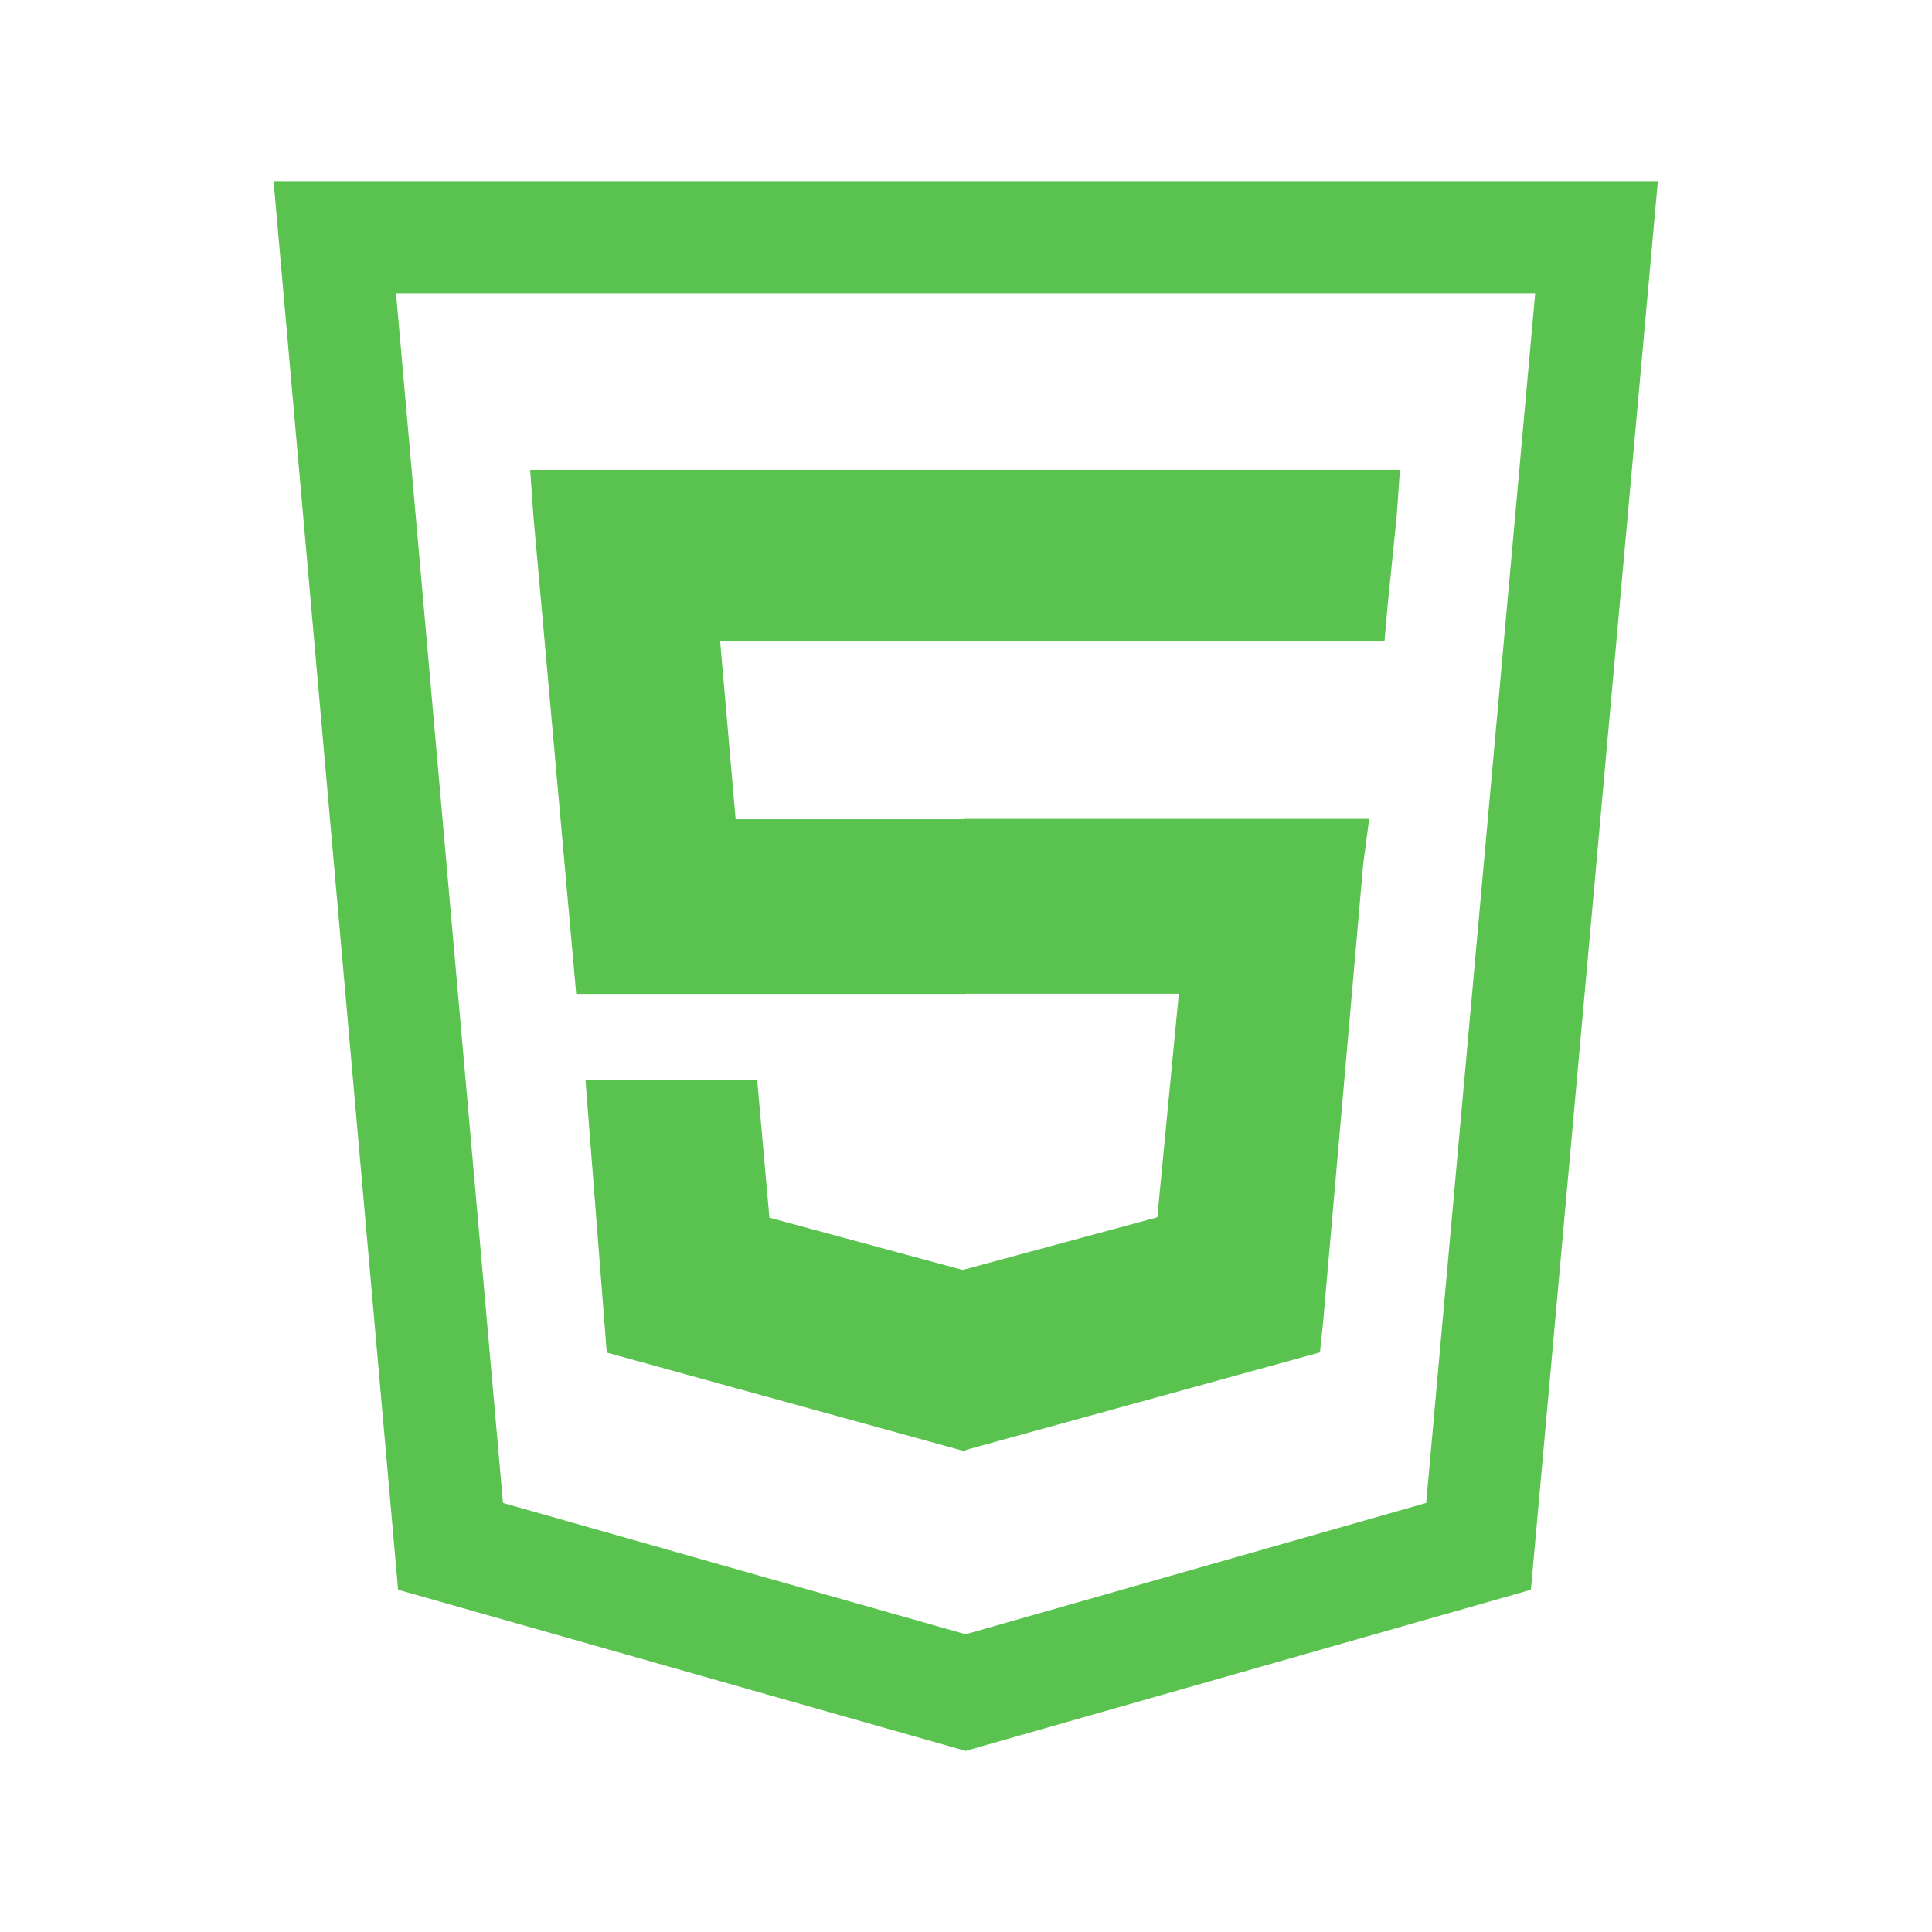
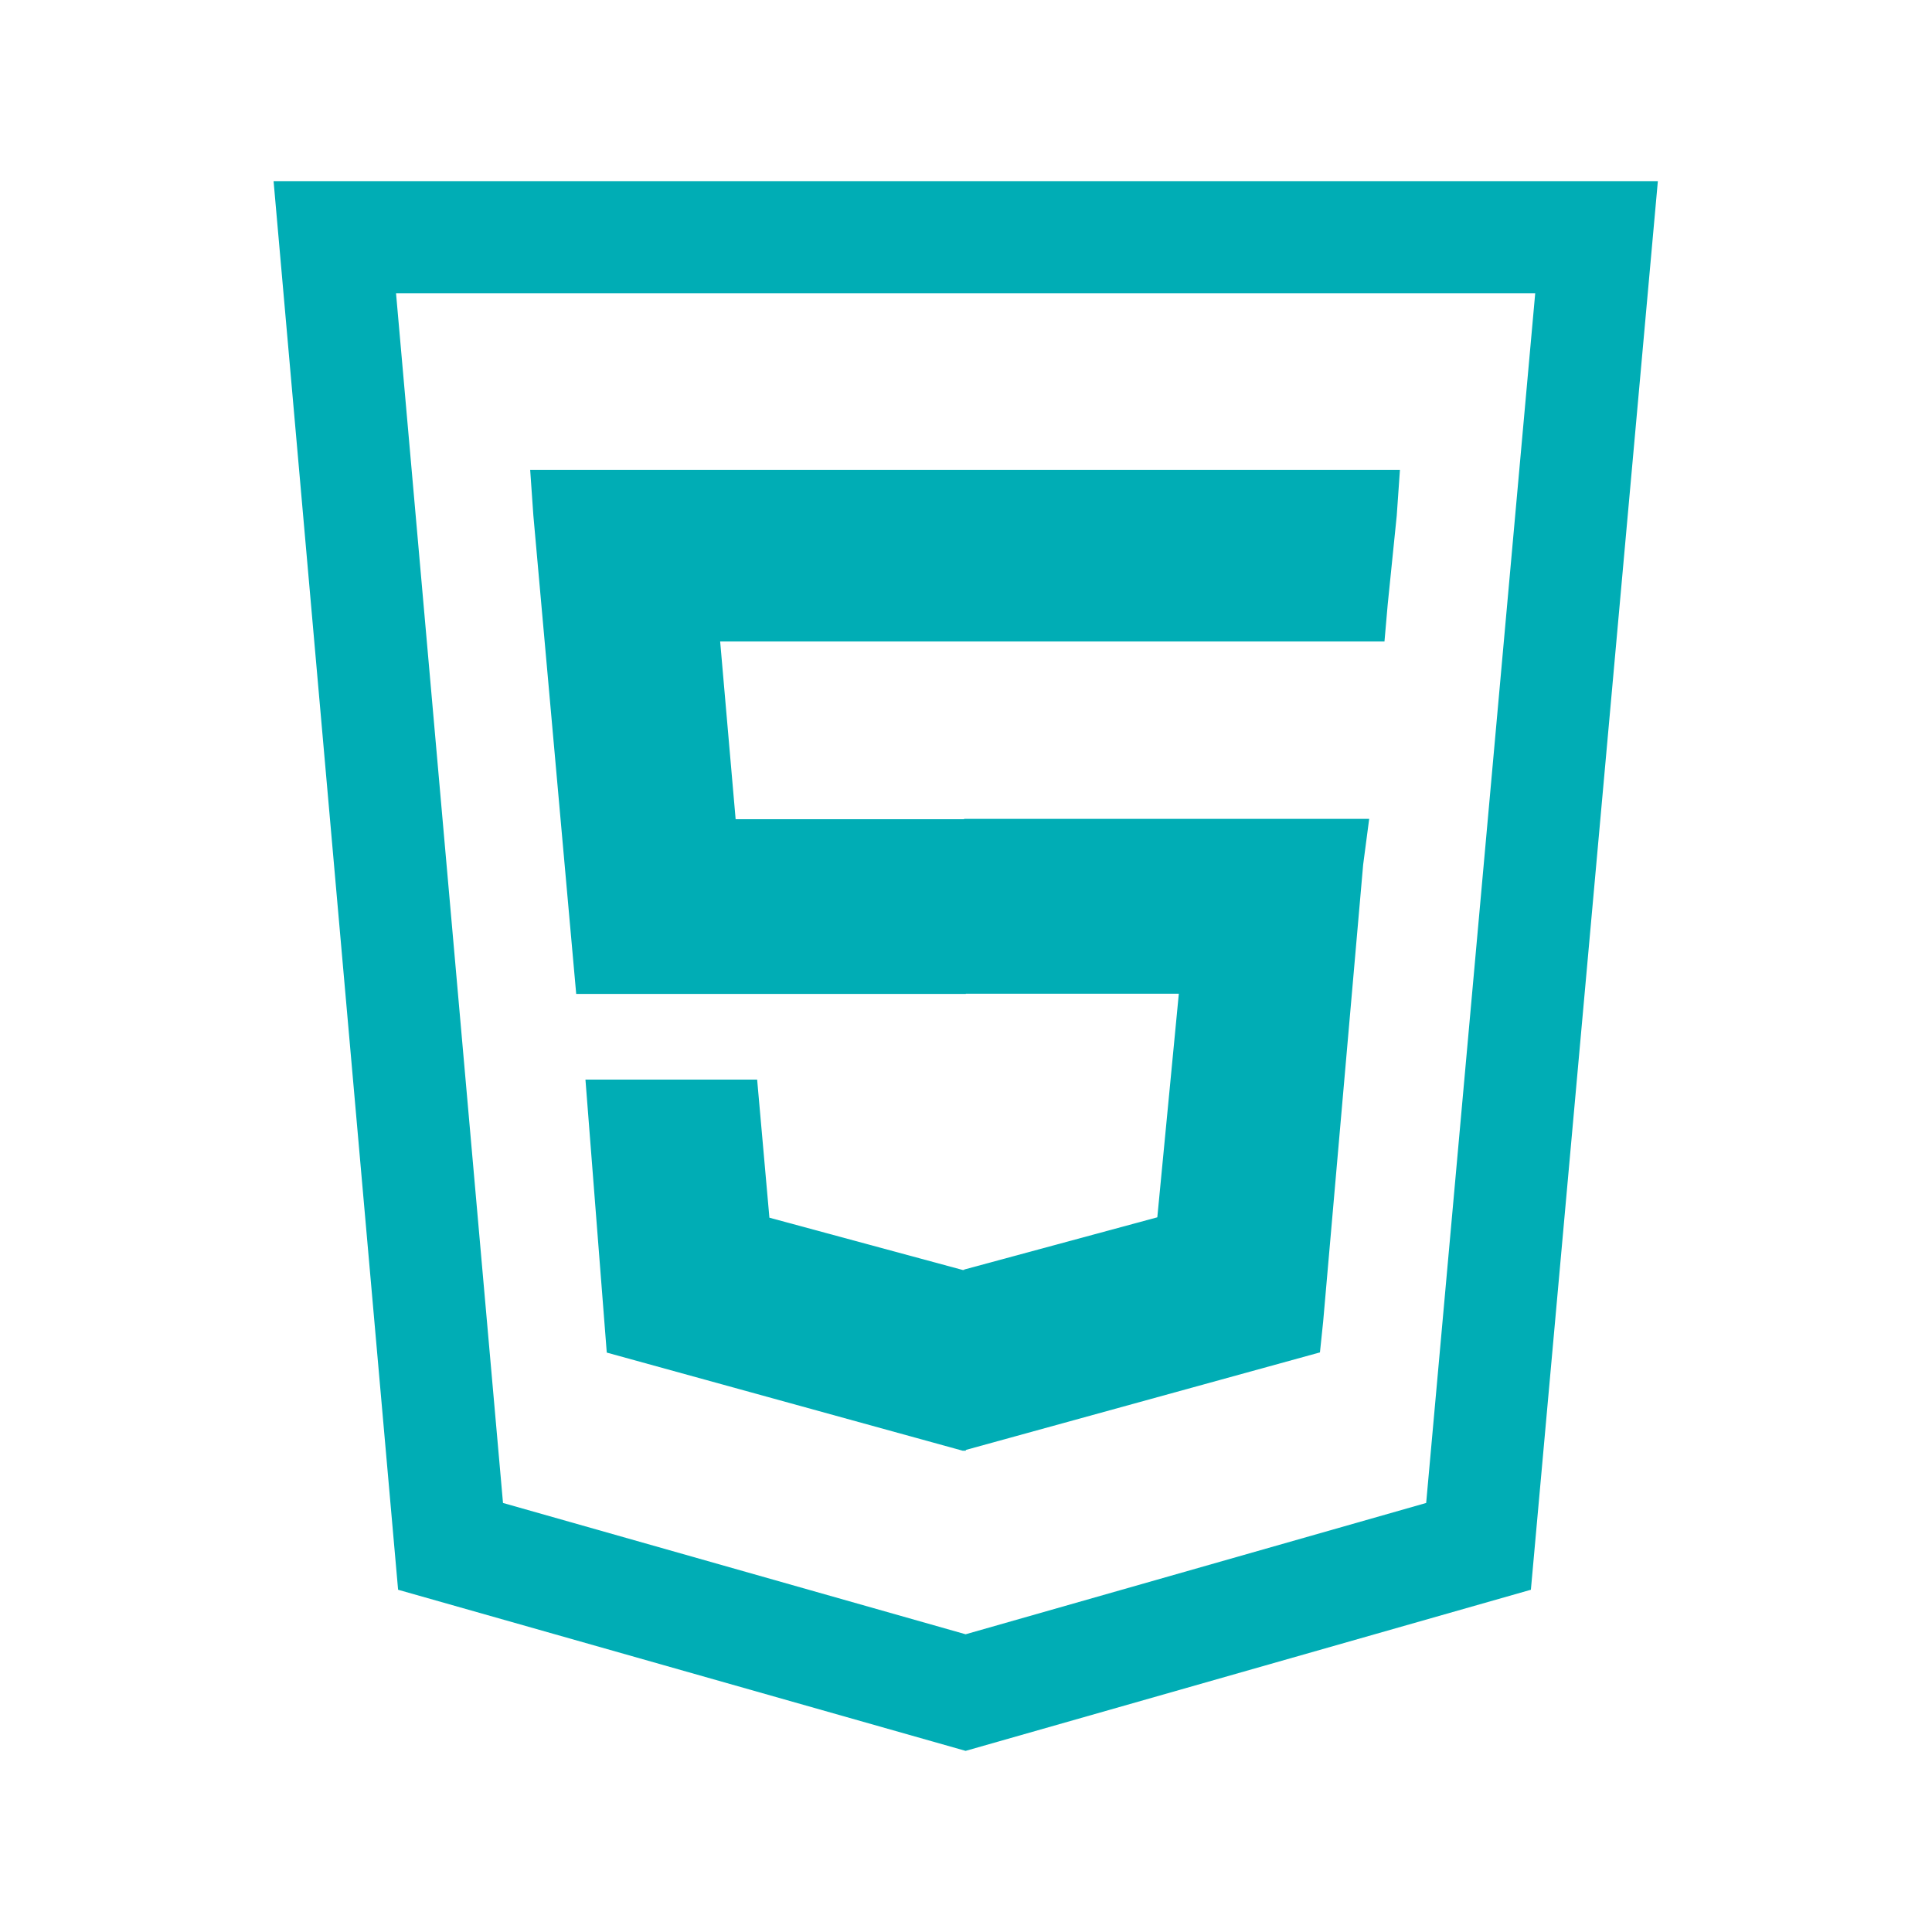
- <svg xmlns="http://www.w3.org/2000/svg" width="1024px" height="1024px" viewBox="0 0 1024 1024" class="icon" fill="#5ac24e">
+ <svg xmlns="http://www.w3.org/2000/svg" width="1024px" height="1024px" viewBox="0 0 1024 1024" class="icon" fill="#00ADB5">
  <path d="M145 96l66 746.6L511.8 928l299.6-85.4L878.7 96H145zm610.9 700.6l-244.1 69.6-245.2-69.6-56.7-641.2h603.8l-57.8 641.2zM281 249l1.7 24.3 22.7 253.5h206.5v-.1h112.9l-11.4 118.5L511 672.9v.2h-.8l-102.4-27.7-6.5-73.2h-91l11.3 144.7 188.6 52h1.7v-.4l187.7-51.7 1.7-16.3 21.2-242.2 3.2-24.3H511v.2H389.9l-8.2-94.2h352.1l1.7-19.5 4.8-47.2L742 249H511z" />
</svg>
